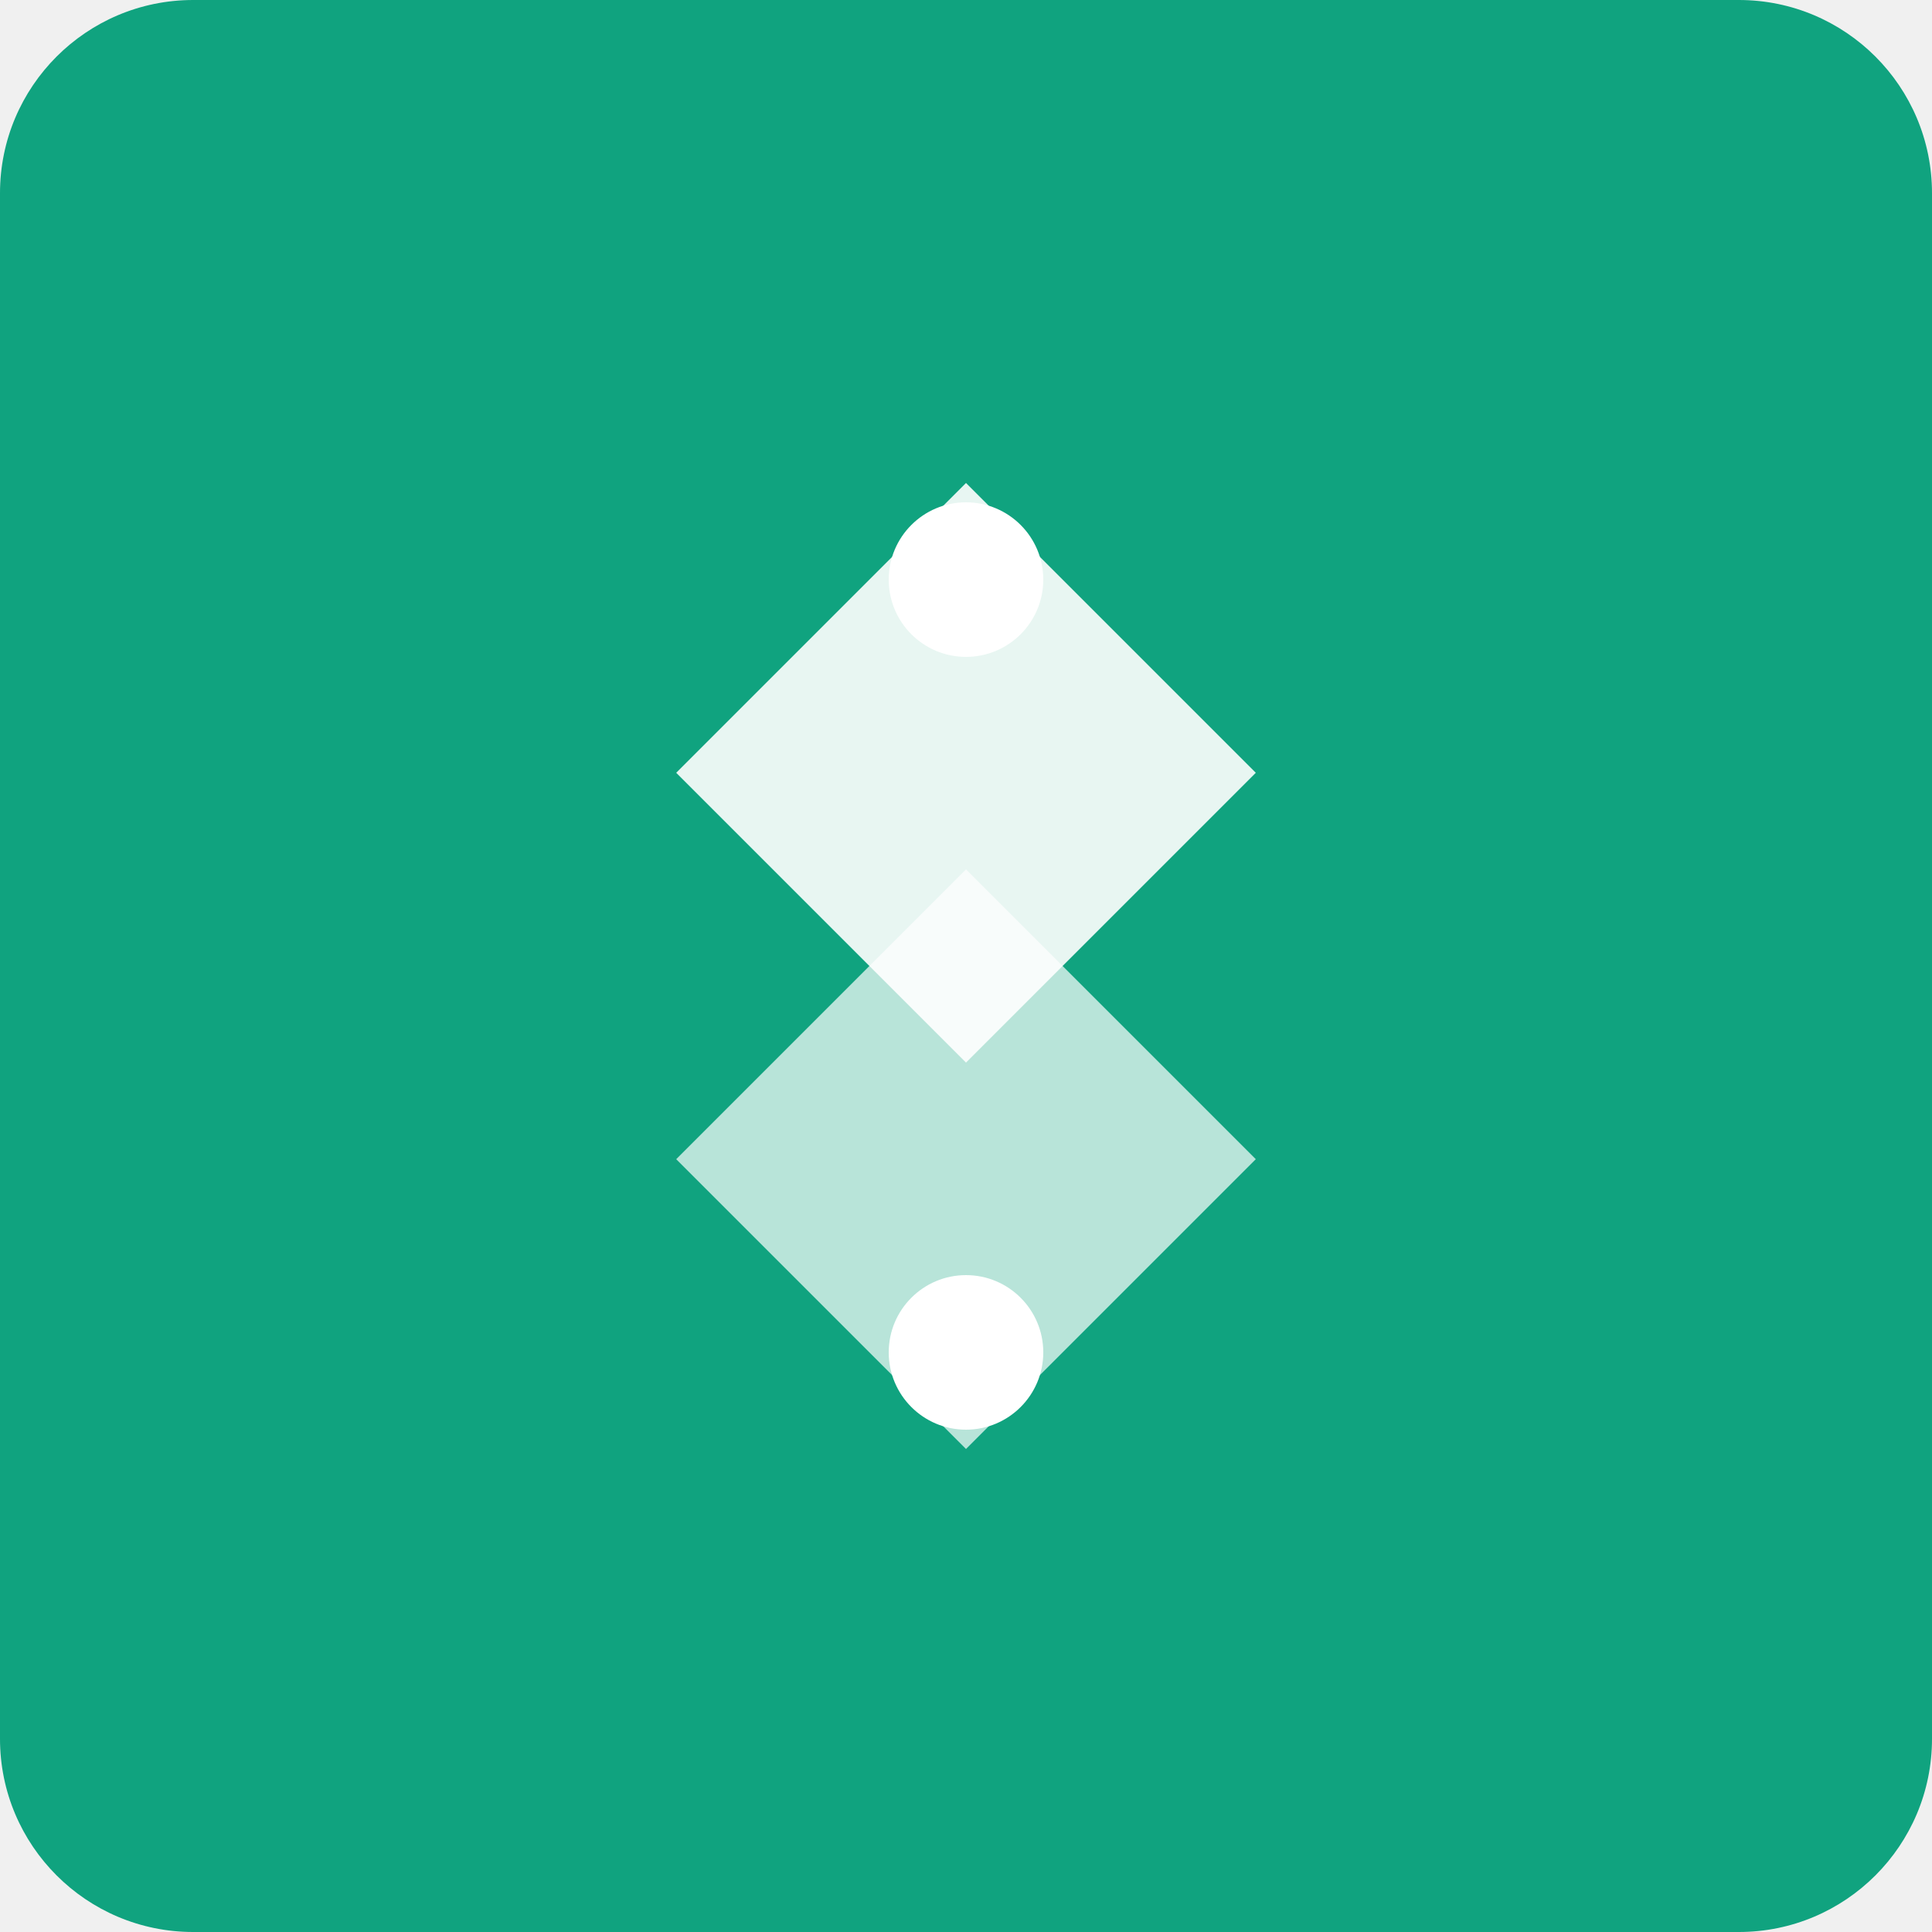
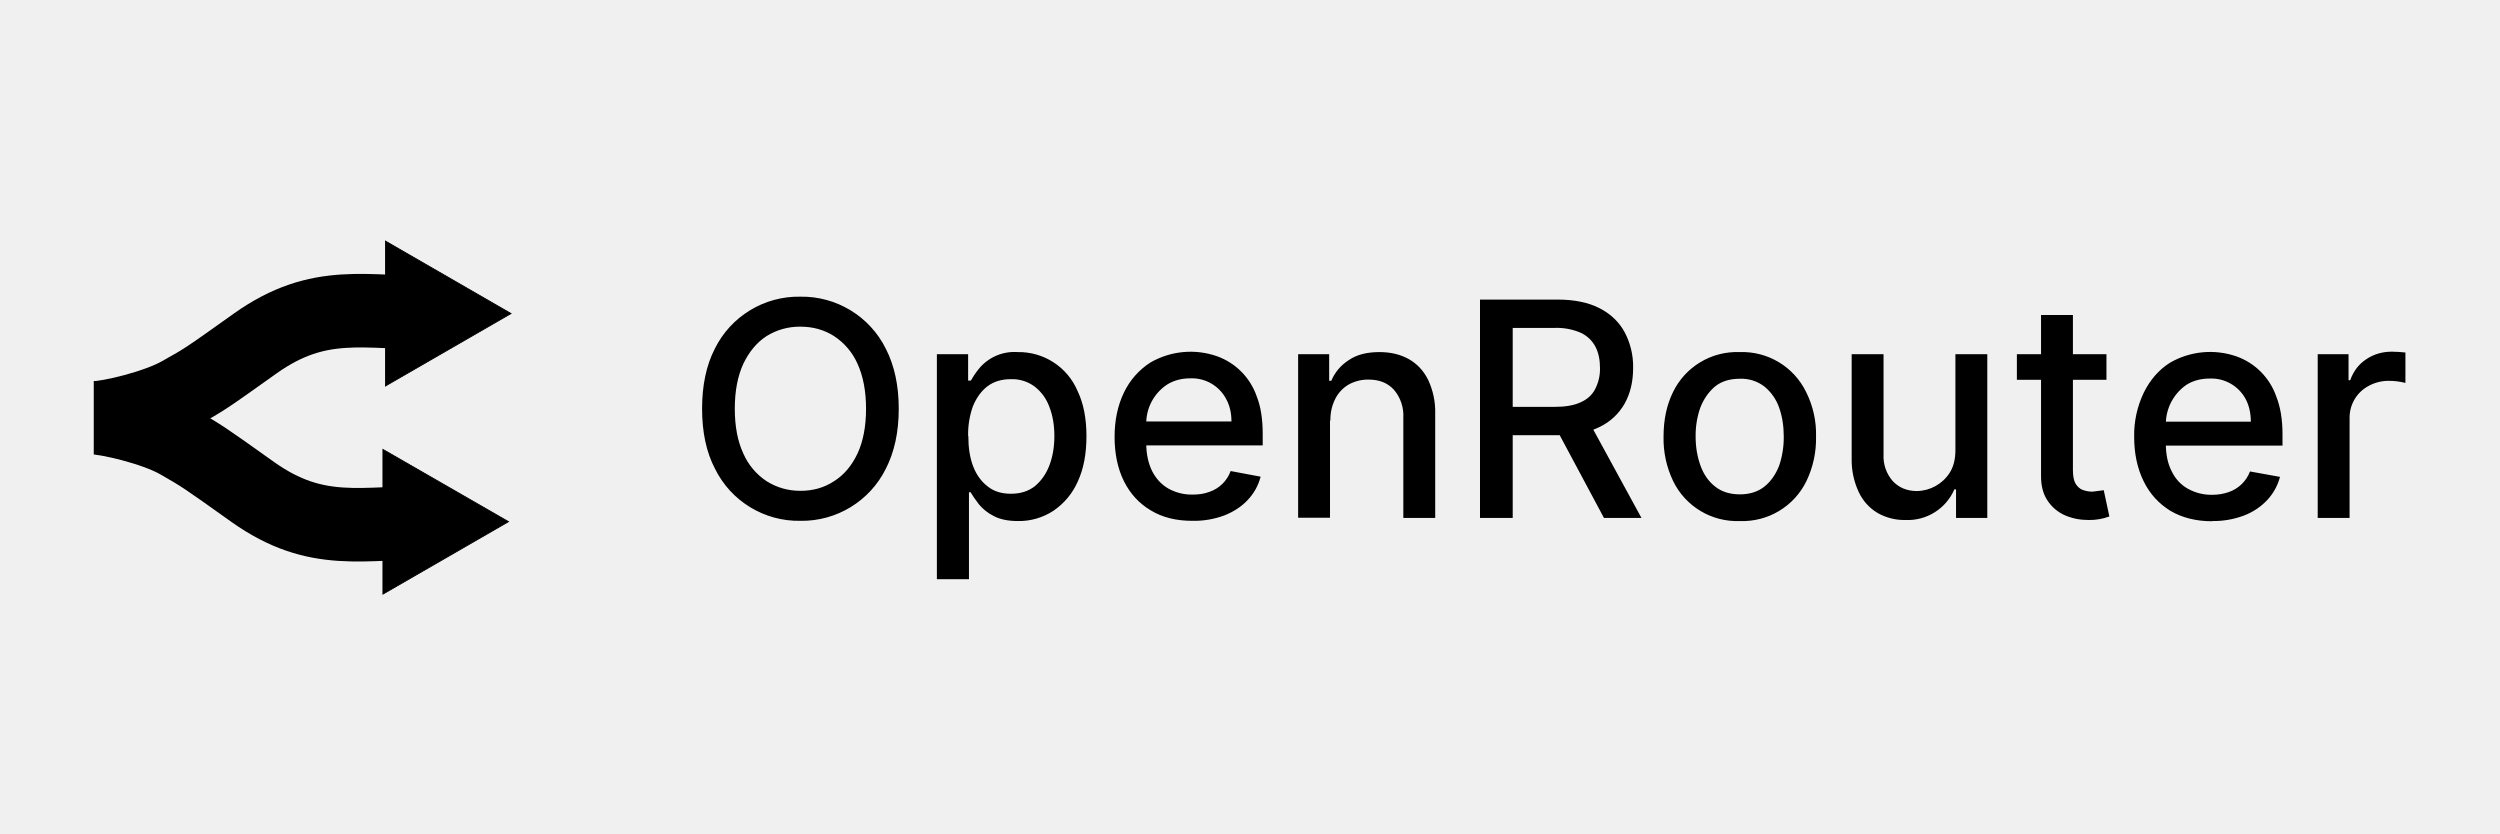
- <svg xmlns="http://www.w3.org/2000/svg" viewBox="0 0 200 200">
-   <rect width="200" height="200" rx="20" fill="#10A37F" />
-   <path d="M 100 50 L 130 80 L 100 110 L 70 80 Z" fill="white" opacity="0.9" />
-   <path d="M 100 90 L 130 120 L 100 150 L 70 120 Z" fill="white" opacity="0.7" />
-   <circle cx="100" cy="60" r="8" fill="white" />
-   <circle cx="100" cy="140" r="8" fill="white" />
+ <svg xmlns="http://www.w3.org/2000/svg" width="1200" height="400" viewBox="0 0 1200 400">
+   <path fill="currentColor" d="M431.4 196.2c0 11.2-2.1 20.8-6.2 28.8a45 45 0 0 1-41 25 44.8 44.8 0 0 1-41-25c-4.2-8-6.2-17.7-6.2-28.8 0-11.2 2-20.8 6.1-28.8a44.9 44.9 0 0 1 41.1-25 45 45 0 0 1 41 25c4.1 8 6.2 17.6 6.2 28.8m-15.7 0c0-8.5-1.4-15.7-4.1-21.6a30.6 30.6 0 0 0-11.3-13.3c-4.7-3-10.1-4.5-16.1-4.5a30 30 0 0 0-16.2 4.5c-4.7 3-8.4 7.5-11.2 13.3-2.7 5.9-4.1 13-4.1 21.6 0 8.5 1.4 15.7 4.1 21.5A30.7 30.7 0 0 0 368 231c4.8 3 10.2 4.6 16.2 4.6s11.4-1.5 16.1-4.6c4.8-3 8.5-7.4 11.3-13.3 2.7-5.8 4.1-13 4.1-21.5Zm34 81.8V170h15v12.7h1.3c.9-1.6 2.1-3.5 3.8-5.6a22 22 0 0 1 18.7-8.1 30.6 30.6 0 0 1 28.7 18.6c2.9 6 4.3 13.3 4.3 21.8s-1.4 15.8-4.2 21.8a33 33 0 0 1-11.7 14 30 30 0 0 1-17 4.9c-4.7 0-8.6-.8-11.6-2.4a22 22 0 0 1-7.1-5.6c-1.7-2.2-3-4.1-4-5.8h-.8V278h-15.3m15-68.7c0 5.5.7 10.3 2.3 14.5 1.6 4.2 4 7.4 7 9.7 3 2.4 6.7 3.5 11.1 3.5 4.6 0 8.4-1.2 11.5-3.6 3-2.5 5.4-5.8 7-10 1.6-4.2 2.4-8.9 2.4-14.1 0-5.2-.8-9.9-2.4-14a21.7 21.7 0 0 0-7-9.7 18 18 0 0 0-11.5-3.6c-4.4 0-8.1 1.1-11.2 3.4-3 2.3-5.3 5.5-7 9.6a40 40 0 0 0-2.3 14.3ZM572.4 250c-7.8 0-14.4-1.6-20-5-5.6-3.3-9.9-8-12.9-14s-4.5-13.2-4.5-21.3c0-8 1.5-15.1 4.5-21.3a35 35 0 0 1 12.7-14.4 38.5 38.5 0 0 1 32-3 31.3 31.3 0 0 1 19 19.2c2 5 2.9 11 2.9 18.2v5.4h-62.5v-11.5h47.5c0-4-.8-7.6-2.5-10.7a18.6 18.6 0 0 0-17.2-10c-4.3 0-8 1-11.2 3a22.3 22.3 0 0 0-10 19.2v9c0 5.2 1 9.6 2.8 13.3 1.9 3.7 4.5 6.5 7.8 8.4a23 23 0 0 0 11.7 2.9c3 0 5.6-.4 8-1.3a16.4 16.4 0 0 0 10.2-10l14.4 2.7c-1.1 4.3-3.2 8-6.2 11.2-3 3.2-6.7 5.6-11.2 7.4a41.7 41.7 0 0 1-15.3 2.6Zm66-48.2v46.7h-15.3V170H638v12.8h1c1.8-4.2 4.6-7.5 8.5-10 3.8-2.6 8.7-3.8 14.6-3.8 5.4 0 10 1.1 14 3.3 4.1 2.3 7.2 5.6 9.4 10a36 36 0 0 1 3.4 16.3v50h-15.3v-48.2a19 19 0 0 0-4.5-13.3c-3-3.3-7-4.9-12.2-4.9a19 19 0 0 0-9.4 2.3 16.4 16.4 0 0 0-6.5 6.8 21.8 21.8 0 0 0-2.4 10.6Zm72 46.7V143.8h37.3c8 0 14.8 1.4 20.2 4.2 5.4 2.8 9.4 6.7 12 11.6a35 35 0 0 1 4 17c0 6.5-1.3 12.1-4 17a27.3 27.3 0 0 1-12 11.3c-5.4 2.7-12.2 4-20.3 4h-28.2v-13.6h26.8c5.1 0 9.3-.7 12.5-2.2 3.2-1.4 5.6-3.6 7-6.4a21 21 0 0 0 2.3-10c0-4-.7-7.4-2.2-10.3a15.2 15.2 0 0 0-7.1-6.7 29.3 29.3 0 0 0-12.7-2.3h-19.9v91.2h-15.7m51.7-47.3 25.8 47.3h-18l-25.3-47.3h17.5Zm73 48.8a34.1 34.1 0 0 1-32-19.2 47 47 0 0 1-4.6-21.3c0-8.1 1.5-15.2 4.5-21.3a34.1 34.1 0 0 1 32-19.3 34.1 34.1 0 0 1 32 19.3 45 45 0 0 1 4.7 21.3 47 47 0 0 1-4.6 21.3 34.1 34.1 0 0 1-32 19.2m0-12.8c4.8 0 8.8-1.3 11.9-3.8 3.1-2.5 5.4-5.9 7-10a42 42 0 0 0 2.2-14c0-5-.7-9.5-2.2-13.8a22.8 22.8 0 0 0-7-10.1 18.2 18.2 0 0 0-11.9-3.8c-4.8 0-8.8 1.2-12 3.8-3 2.6-5.4 6-7 10.2a40.5 40.5 0 0 0-2.2 13.8c0 5 .8 9.6 2.3 13.8 1.5 4.2 3.8 7.6 7 10.1 3.1 2.5 7.1 3.8 12 3.8ZM938.6 216v-46h15.3v78.6h-15v-13.7h-.8a24.4 24.4 0 0 1-23.5 14.7 26 26 0 0 1-13.4-3.4 23 23 0 0 1-9-10 36.3 36.3 0 0 1-3.4-16.2v-50h15.3v48.1a18 18 0 0 0 4.4 12.8c3 3.2 6.9 4.8 11.6 4.8a19 19 0 0 0 15.7-8.7c1.9-2.9 2.8-6.6 2.8-11Zm72.5-46v12.3h-43V170h43m-31.4-18.8H995v74.3c0 3 .4 5.2 1.3 6.7.9 1.4 2 2.5 3.5 3 1.4.5 3 .8 4.6.8a176.6 176.6 0 0 0 5.4-.7l2.7 12.6a27.2 27.2 0 0 1-10 1.7c-4 0-7.7-.7-11.2-2.2a19.3 19.3 0 0 1-8.4-7c-2.1-3-3.2-7-3.2-11.7v-77.5Zm82.1 99c-7.7 0-14.4-1.7-20-5-5.5-3.4-9.8-8-12.8-14.1-3-6-4.6-13.2-4.6-21.3a47 47 0 0 1 4.6-21.3c3-6.1 7.2-11 12.6-14.4a38.5 38.5 0 0 1 32-3 31.3 31.3 0 0 1 19 19.2c2 5 3 11 3 18.2v5.4H1033v-11.5h47.4c0-4-.8-7.6-2.4-10.7a18.7 18.7 0 0 0-17.3-10c-4.3 0-8 1-11.2 3a22.9 22.9 0 0 0-9.9 19.2v9c0 5.2.9 9.6 2.8 13.3 1.8 3.7 4.4 6.5 7.8 8.4a23 23 0 0 0 11.7 2.9 24 24 0 0 0 7.9-1.3 16.7 16.7 0 0 0 10.2-9.9l14.4 2.6a26 26 0 0 1-6.2 11.2 30 30 0 0 1-11.2 7.4 41.6 41.6 0 0 1-15.3 2.6Zm50.7-1.6V170h14.8v12.5h.8c1.5-4.2 4-7.6 7.6-10 3.7-2.5 7.8-3.7 12.4-3.7a68 68 0 0 1 6.5.4v14.6a31.9 31.9 0 0 0-8-1 20 20 0 0 0-9.6 2.4 17.2 17.2 0 0 0-9.2 15.4v48h-15.3Z" />
+   <g fill="currentColor" stroke="currentColor">
+     <path stroke-width="35.3" d="M46.2 200.5c5.9 0 28.6-5.1 40.3-11.8 11.8-6.6 11.8-6.6 36.1-23.9 30.8-21.8 52.5-14.5 88.2-14.5" />
+     <path stroke-width=".4" d="M245.3 150.5 185 185.3v-69.6l60.3 34.8Z" />
+     <path stroke-width="35.3" d="M45 200.5c5.9 0 28.6 5 40.4 11.7 11.7 6.7 11.7 6.7 36 24 30.8 21.8 52.5 14.5 88.2 14.5" />
+     <path stroke-width=".4" d="m244.1 250.4-60.3-34.7v69.5l60.3-34.8Z" />
+   </g>
</svg>
